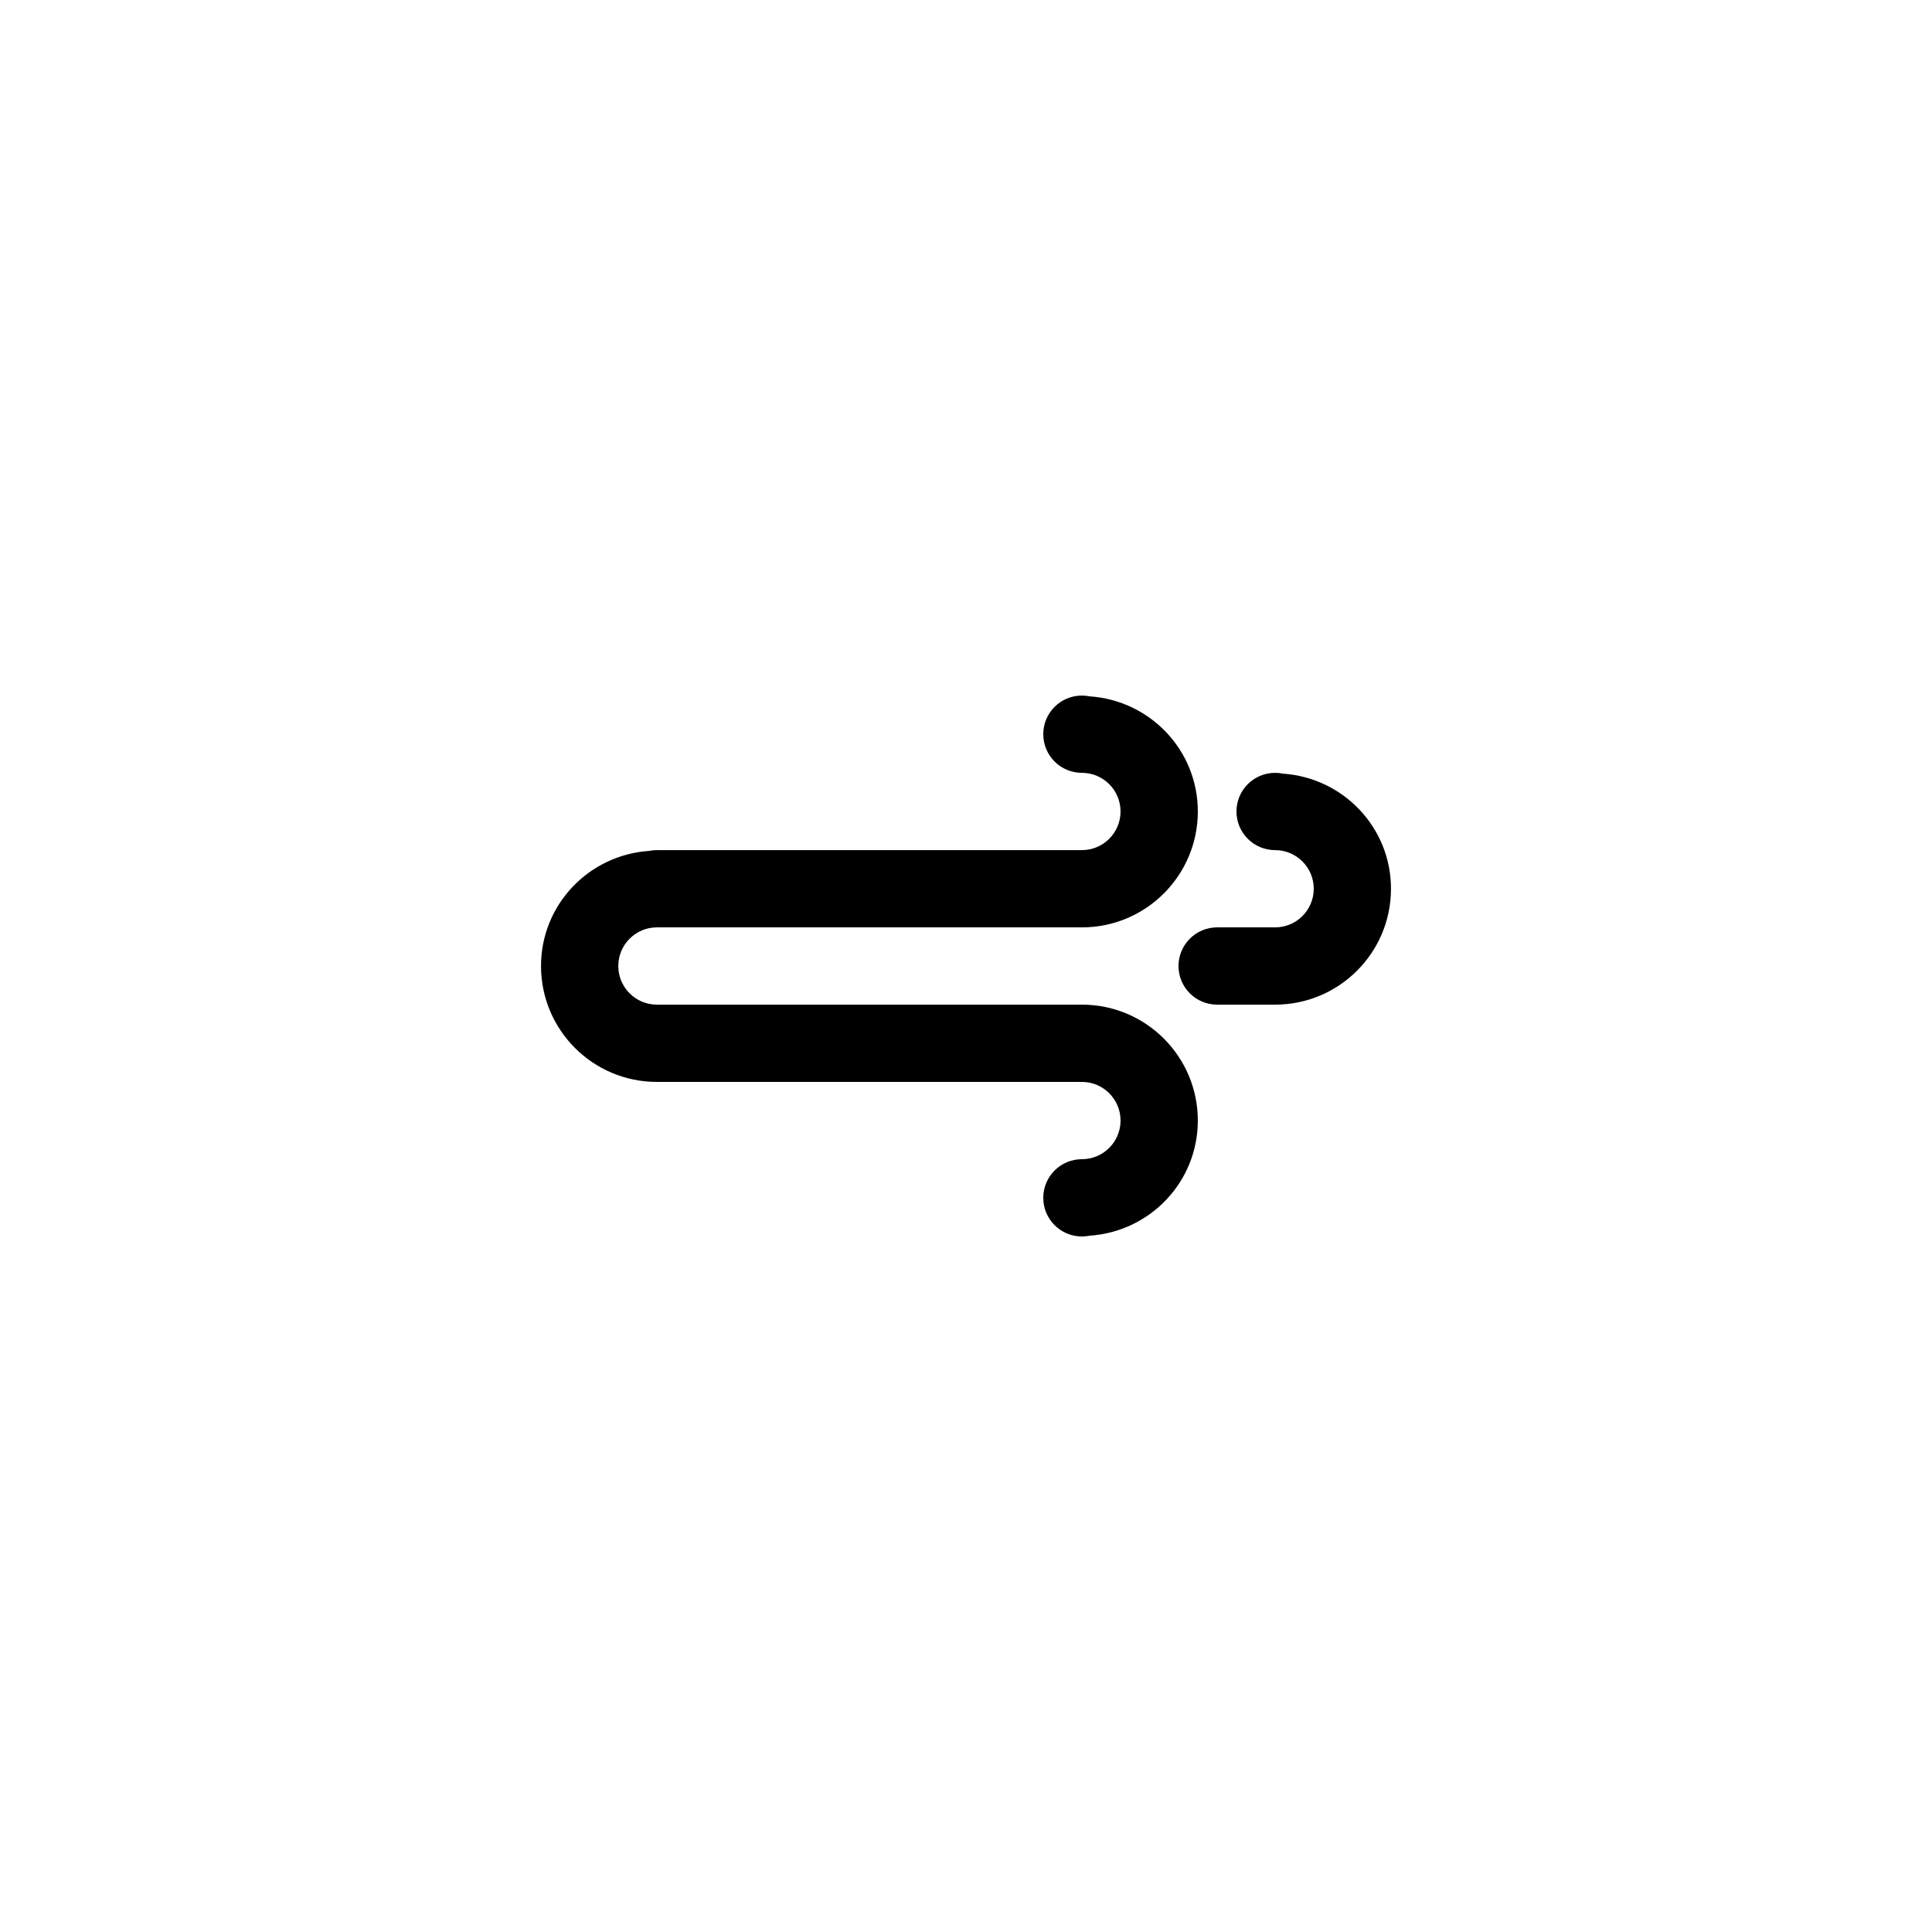
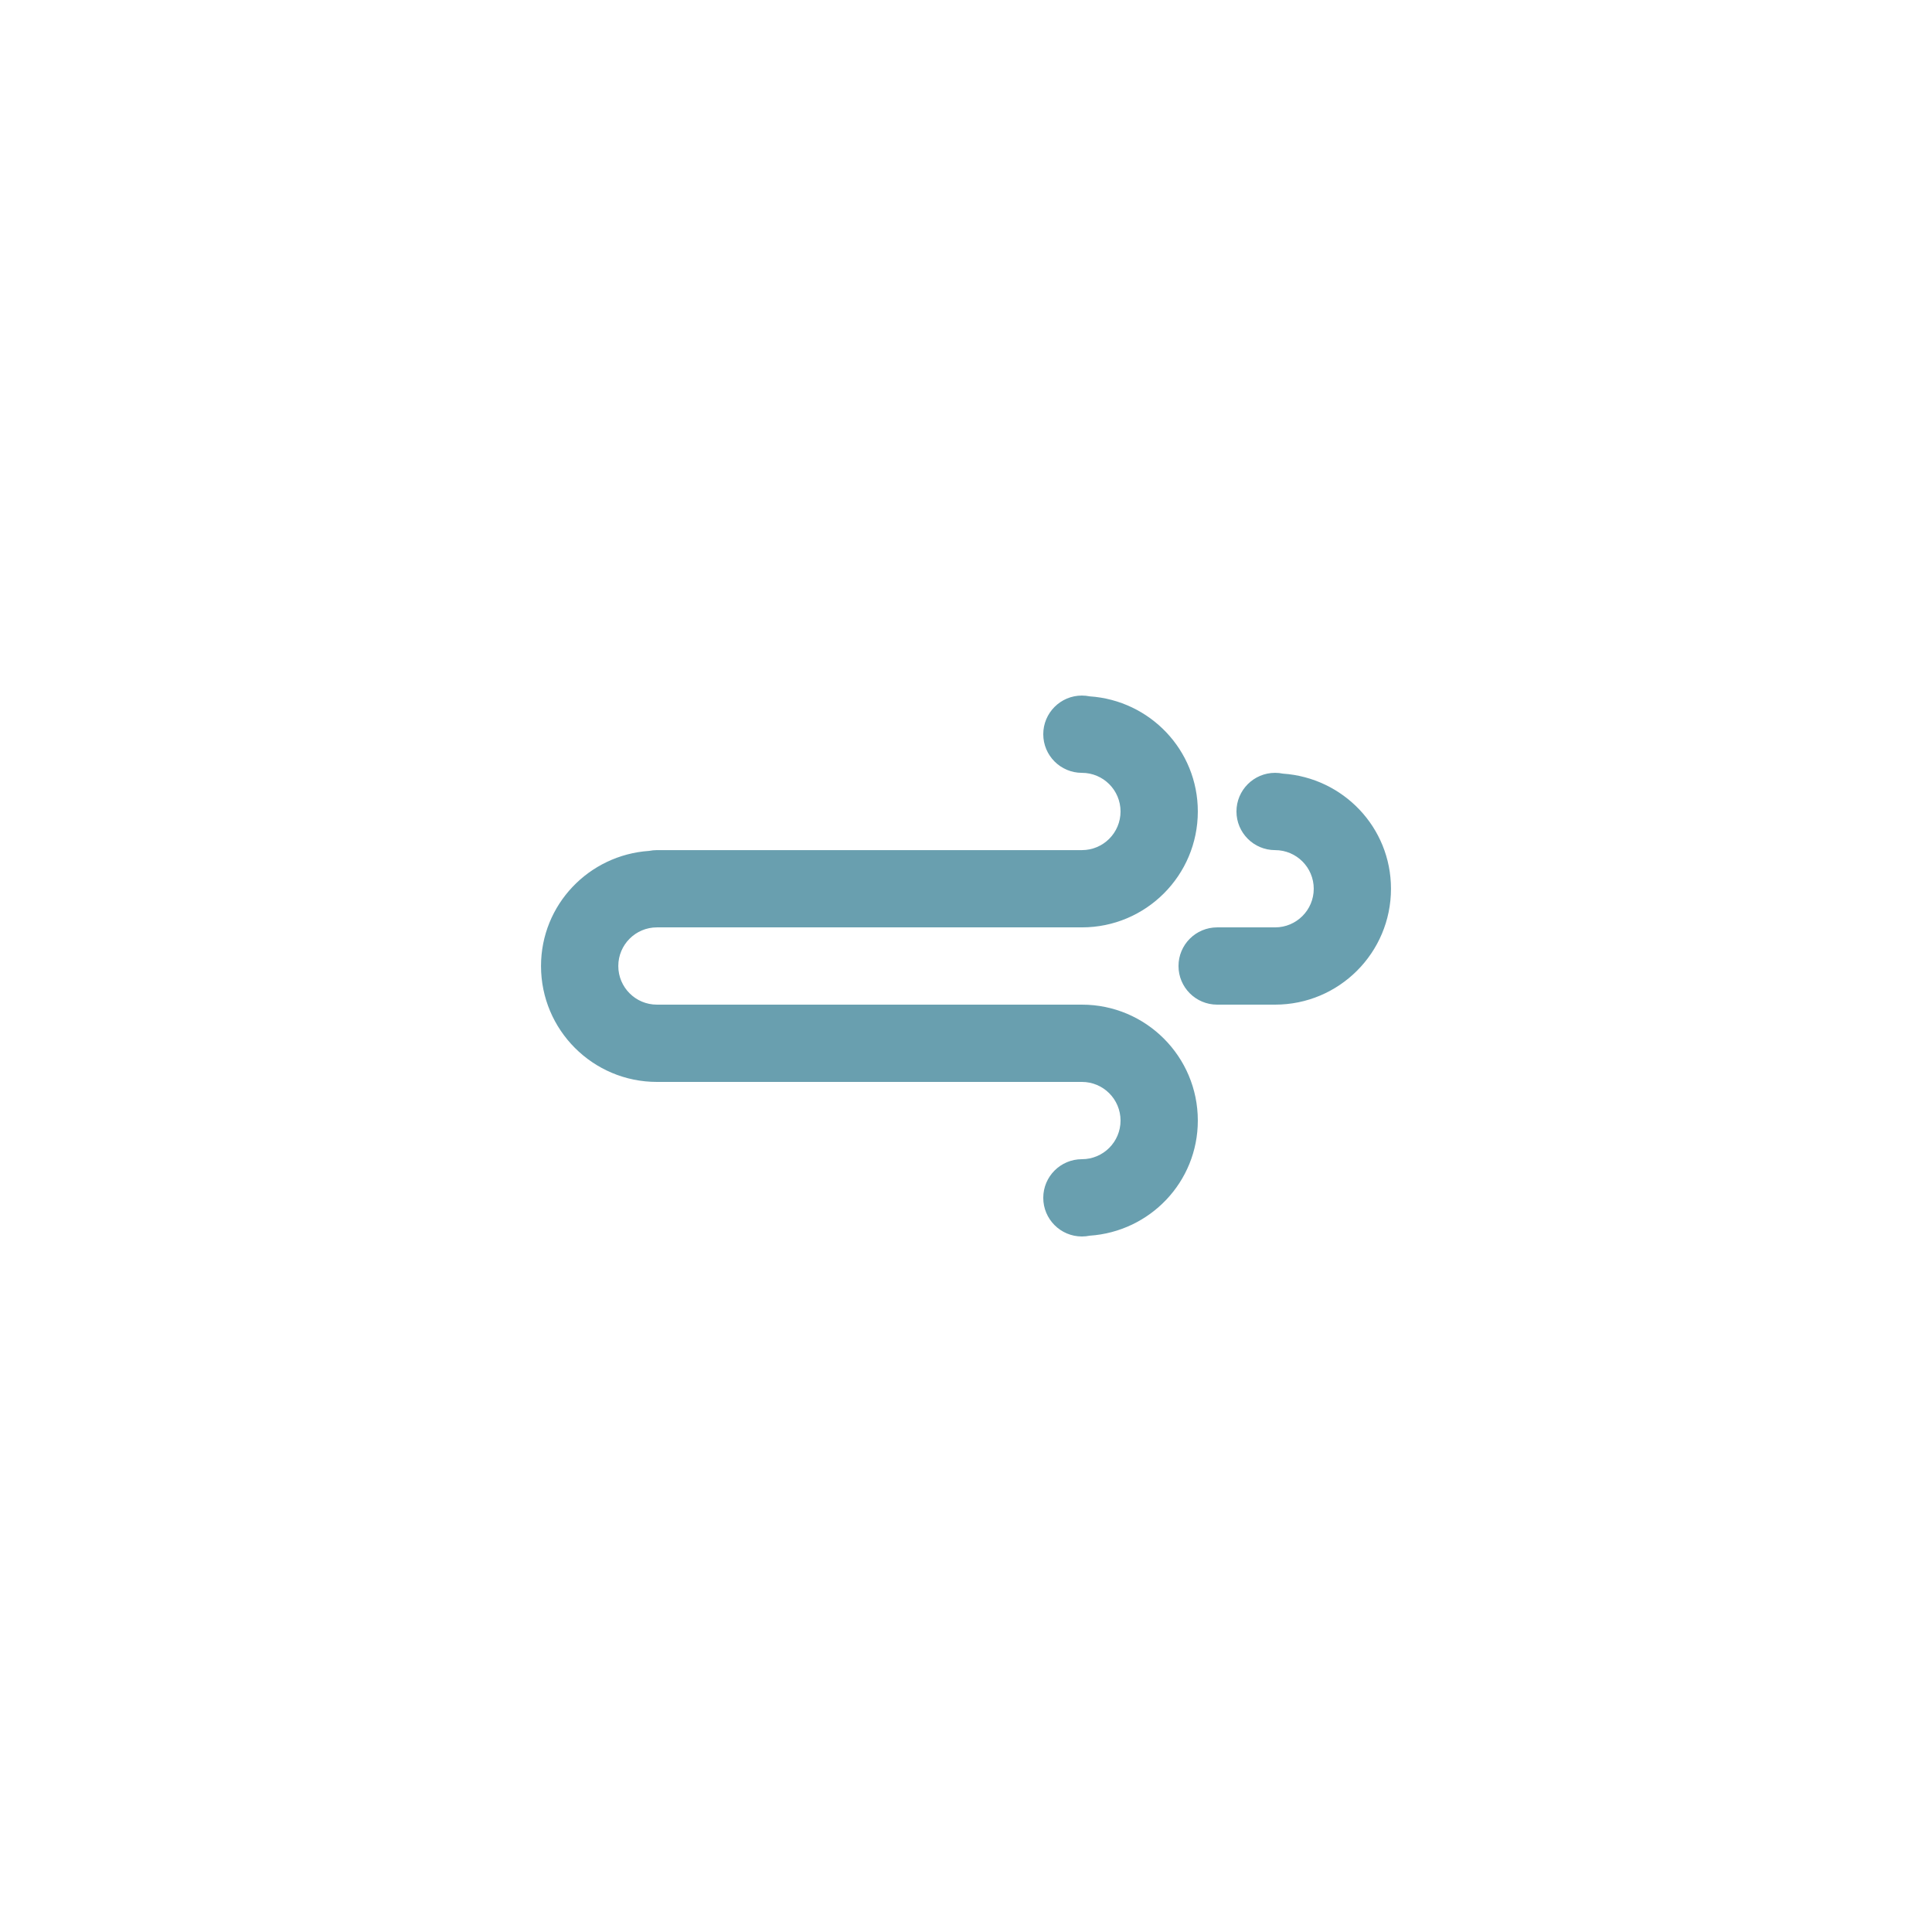
<svg xmlns="http://www.w3.org/2000/svg" viewBox="0 0 100 100" id="vector">
-   <path id="path" d="M 65.999 52 L 65.999 52 L 62.999 52 C 61.894 52 60.999 51.105 60.999 50.001 C 60.999 48.897 61.894 48.001 62.999 48.001 L 65.999 48.001 C 67.103 48.001 67.999 47.105 67.999 46.002 C 67.999 44.897 67.103 44.002 65.999 44.002 C 64.894 44.002 63.999 43.106 63.999 42.002 C 63.999 40.898 64.894 40.002 65.999 40.002 C 66.136 40.002 66.27 40.016 66.401 40.043 C 69.522 40.254 71.997 42.826 71.997 46.002 C 71.997 49.314 69.312 52 65.999 52 Z M 55.999 48.001 L 53.999 48.001 L 47.001 48.001 L 34.002 48.001 C 32.898 48.001 32.003 48.897 32.003 50.001 C 32.003 51.105 32.898 52 34.002 52 L 36.002 52 L 40.001 52 L 43.001 52 L 47.001 52 L 50.001 52 L 53.999 52 L 55.999 52 C 59.313 52 61.999 54.687 61.999 58 C 61.999 61.176 59.524 63.748 56.403 63.959 C 56.272 63.986 56.138 64 55.999 64 C 54.895 64 53.999 63.104 53.999 62 C 53.999 60.895 54.895 60 55.999 60 C 57.104 60 57.999 59.104 57.999 58 C 57.999 56.896 57.104 56 55.999 56 L 53.999 56 L 50.001 56 L 47.001 56 L 43.001 56 L 40.001 56 L 36.002 56 L 34.002 56 C 30.689 56 28.003 53.314 28.003 50.001 C 28.003 46.826 30.478 44.254 33.599 44.042 C 33.73 44.016 33.865 44.002 34.002 44.002 L 34.002 44.002 L 47.001 44.002 L 53.999 44.002 L 55.999 44.002 C 57.104 44.002 57.999 43.106 57.999 42.002 C 57.999 40.898 57.104 40.002 55.999 40.002 C 54.895 40.002 53.999 39.107 53.999 38.002 C 53.999 36.898 54.895 36.002 55.999 36.002 C 56.138 36.002 56.272 36.017 56.403 36.043 C 59.524 36.254 61.999 38.826 61.999 42.002 C 61.999 45.314 59.313 48.001 55.999 48.001 Z" fill="#000000" fill-rule="evenodd" />
+   <path id="path" d="M 65.999 52 L 65.999 52 L 62.999 52 C 61.894 52 60.999 51.105 60.999 50.001 C 60.999 48.897 61.894 48.001 62.999 48.001 L 65.999 48.001 C 67.103 48.001 67.999 47.105 67.999 46.002 C 67.999 44.897 67.103 44.002 65.999 44.002 C 64.894 44.002 63.999 43.106 63.999 42.002 C 63.999 40.898 64.894 40.002 65.999 40.002 C 66.136 40.002 66.27 40.016 66.401 40.043 C 69.522 40.254 71.997 42.826 71.997 46.002 C 71.997 49.314 69.312 52 65.999 52 Z M 55.999 48.001 L 53.999 48.001 L 47.001 48.001 L 34.002 48.001 C 32.898 48.001 32.003 48.897 32.003 50.001 C 32.003 51.105 32.898 52 34.002 52 L 36.002 52 L 40.001 52 L 43.001 52 L 47.001 52 L 50.001 52 L 53.999 52 L 55.999 52 C 59.313 52 61.999 54.687 61.999 58 C 61.999 61.176 59.524 63.748 56.403 63.959 C 56.272 63.986 56.138 64 55.999 64 C 54.895 64 53.999 63.104 53.999 62 C 53.999 60.895 54.895 60 55.999 60 C 57.104 60 57.999 59.104 57.999 58 C 57.999 56.896 57.104 56 55.999 56 L 53.999 56 L 50.001 56 L 47.001 56 L 43.001 56 L 40.001 56 L 36.002 56 L 34.002 56 C 30.689 56 28.003 53.314 28.003 50.001 C 28.003 46.826 30.478 44.254 33.599 44.042 C 33.73 44.016 33.865 44.002 34.002 44.002 L 34.002 44.002 L 47.001 44.002 L 53.999 44.002 L 55.999 44.002 C 57.104 44.002 57.999 43.106 57.999 42.002 C 57.999 40.898 57.104 40.002 55.999 40.002 C 54.895 40.002 53.999 39.107 53.999 38.002 C 53.999 36.898 54.895 36.002 55.999 36.002 C 56.138 36.002 56.272 36.017 56.403 36.043 C 59.524 36.254 61.999 38.826 61.999 42.002 C 61.999 45.314 59.313 48.001 55.999 48.001 Z" fill="#699faf" fill-rule="evenodd" />
</svg>
